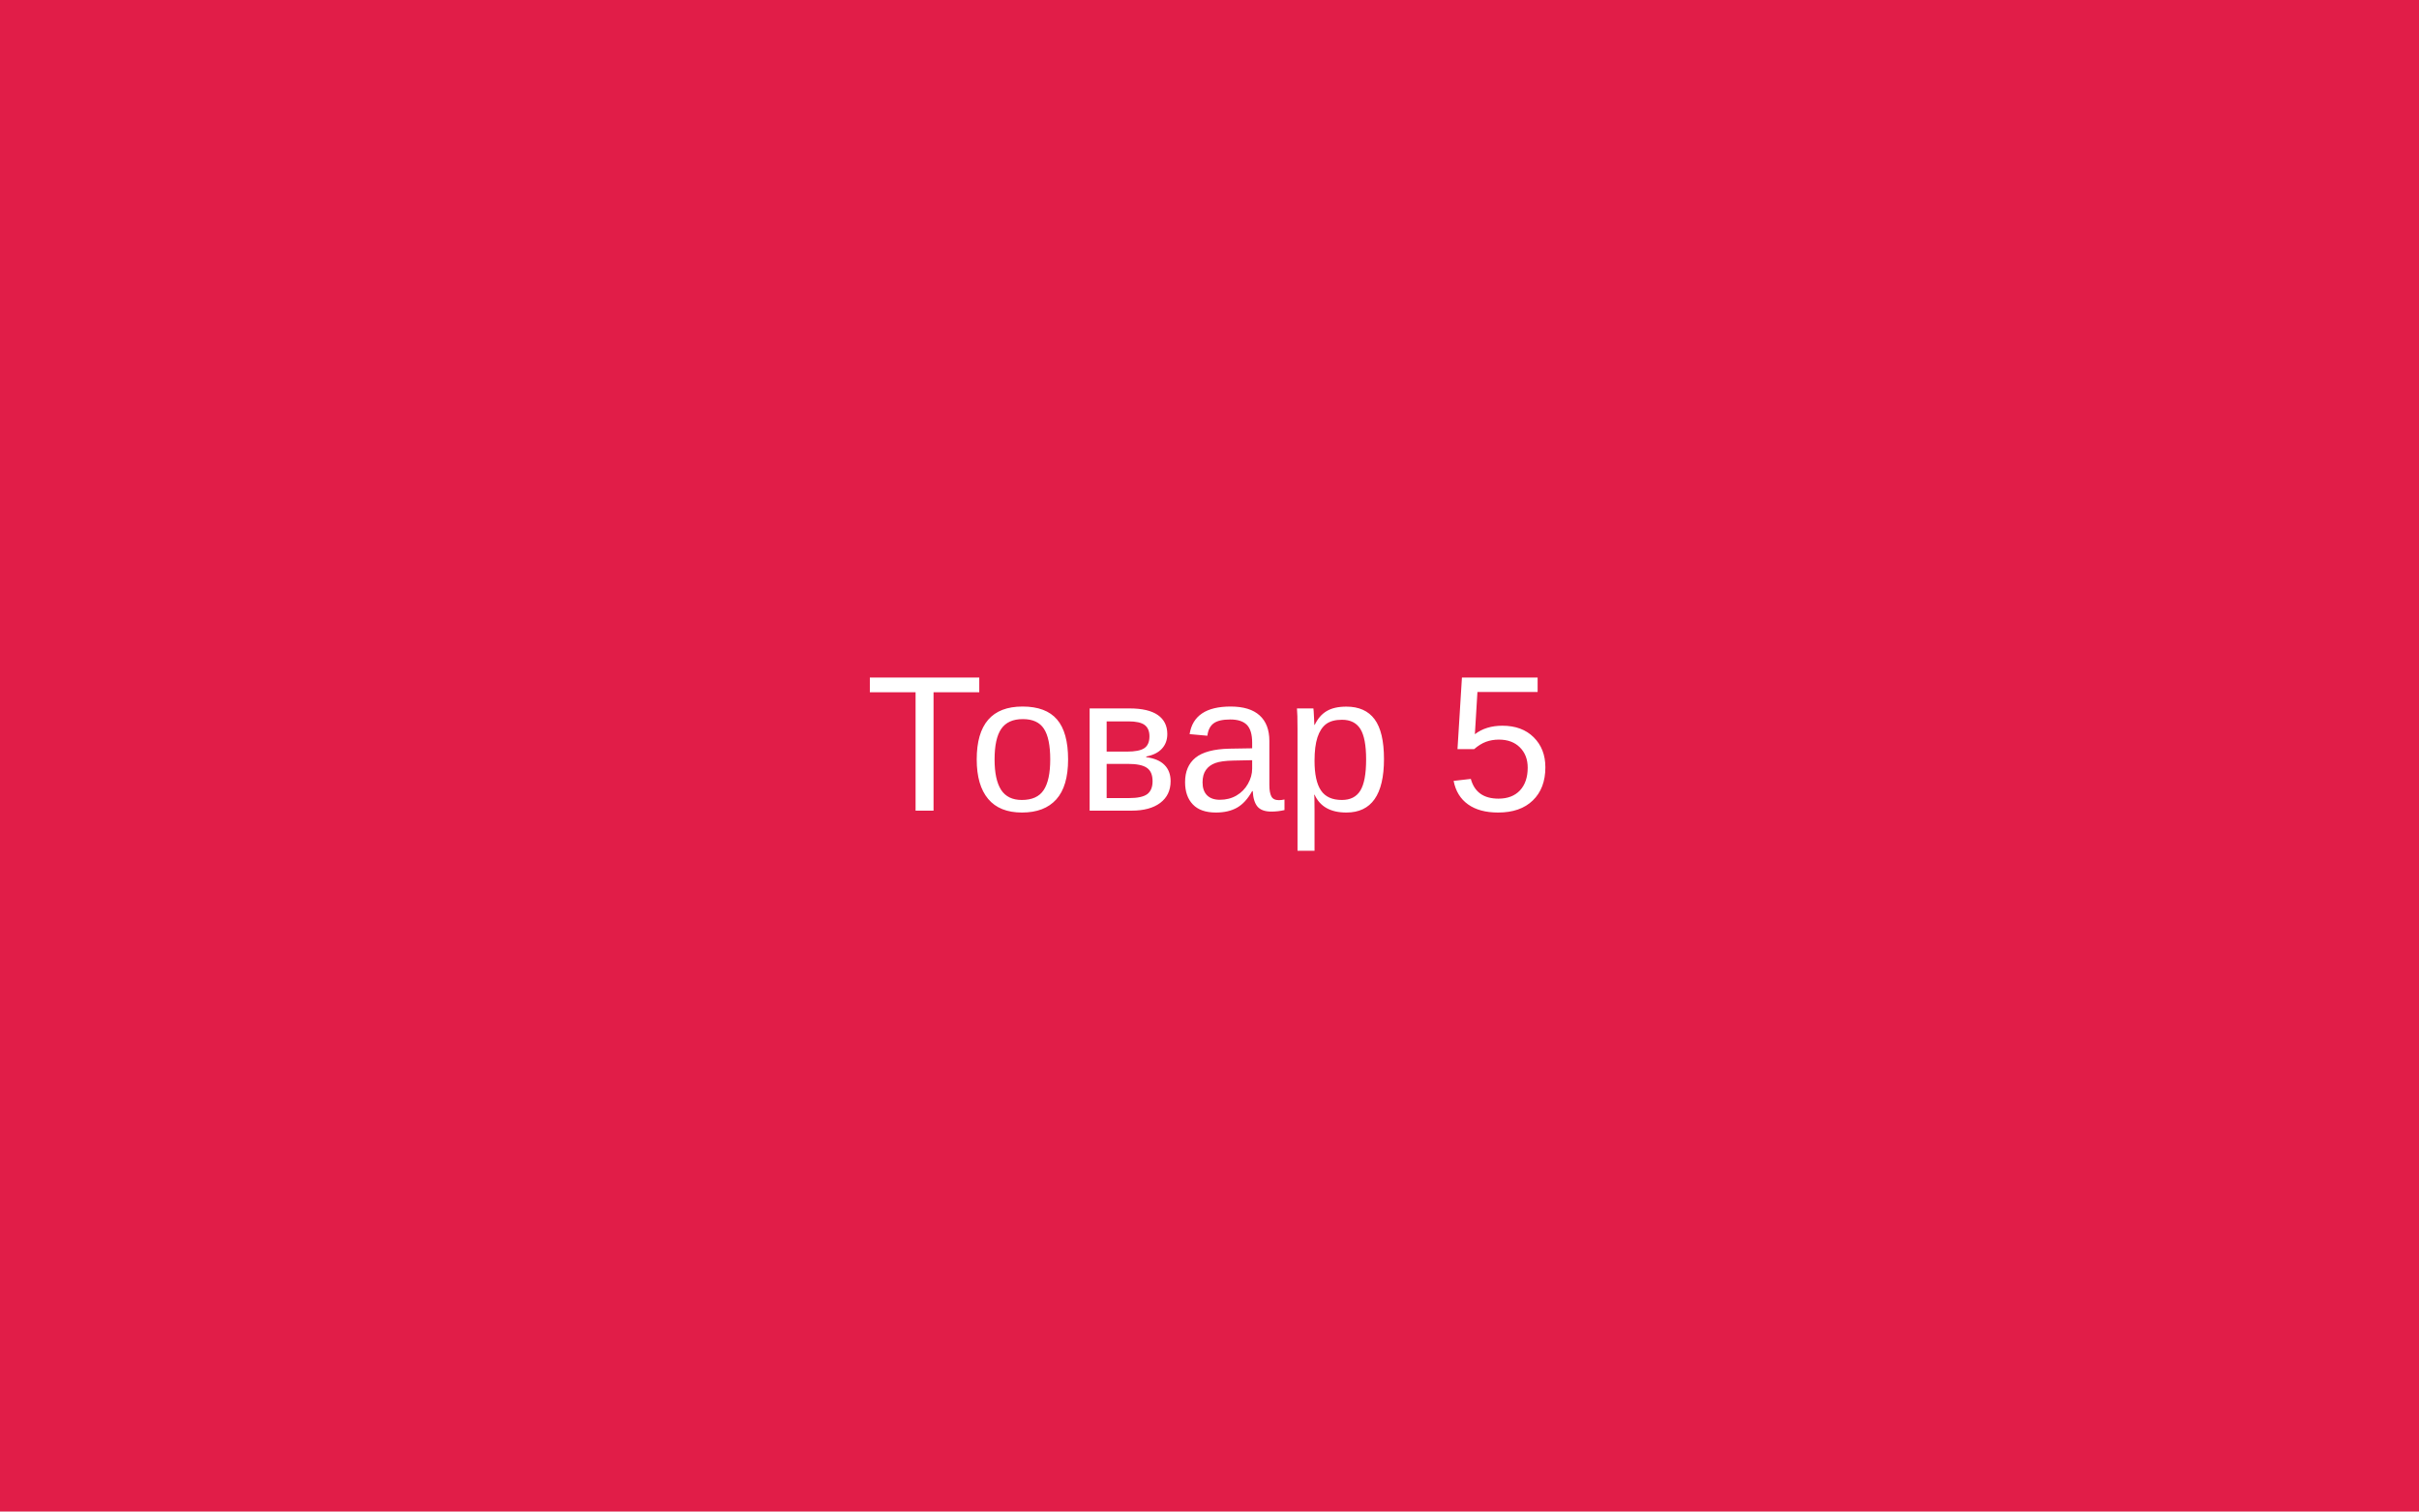
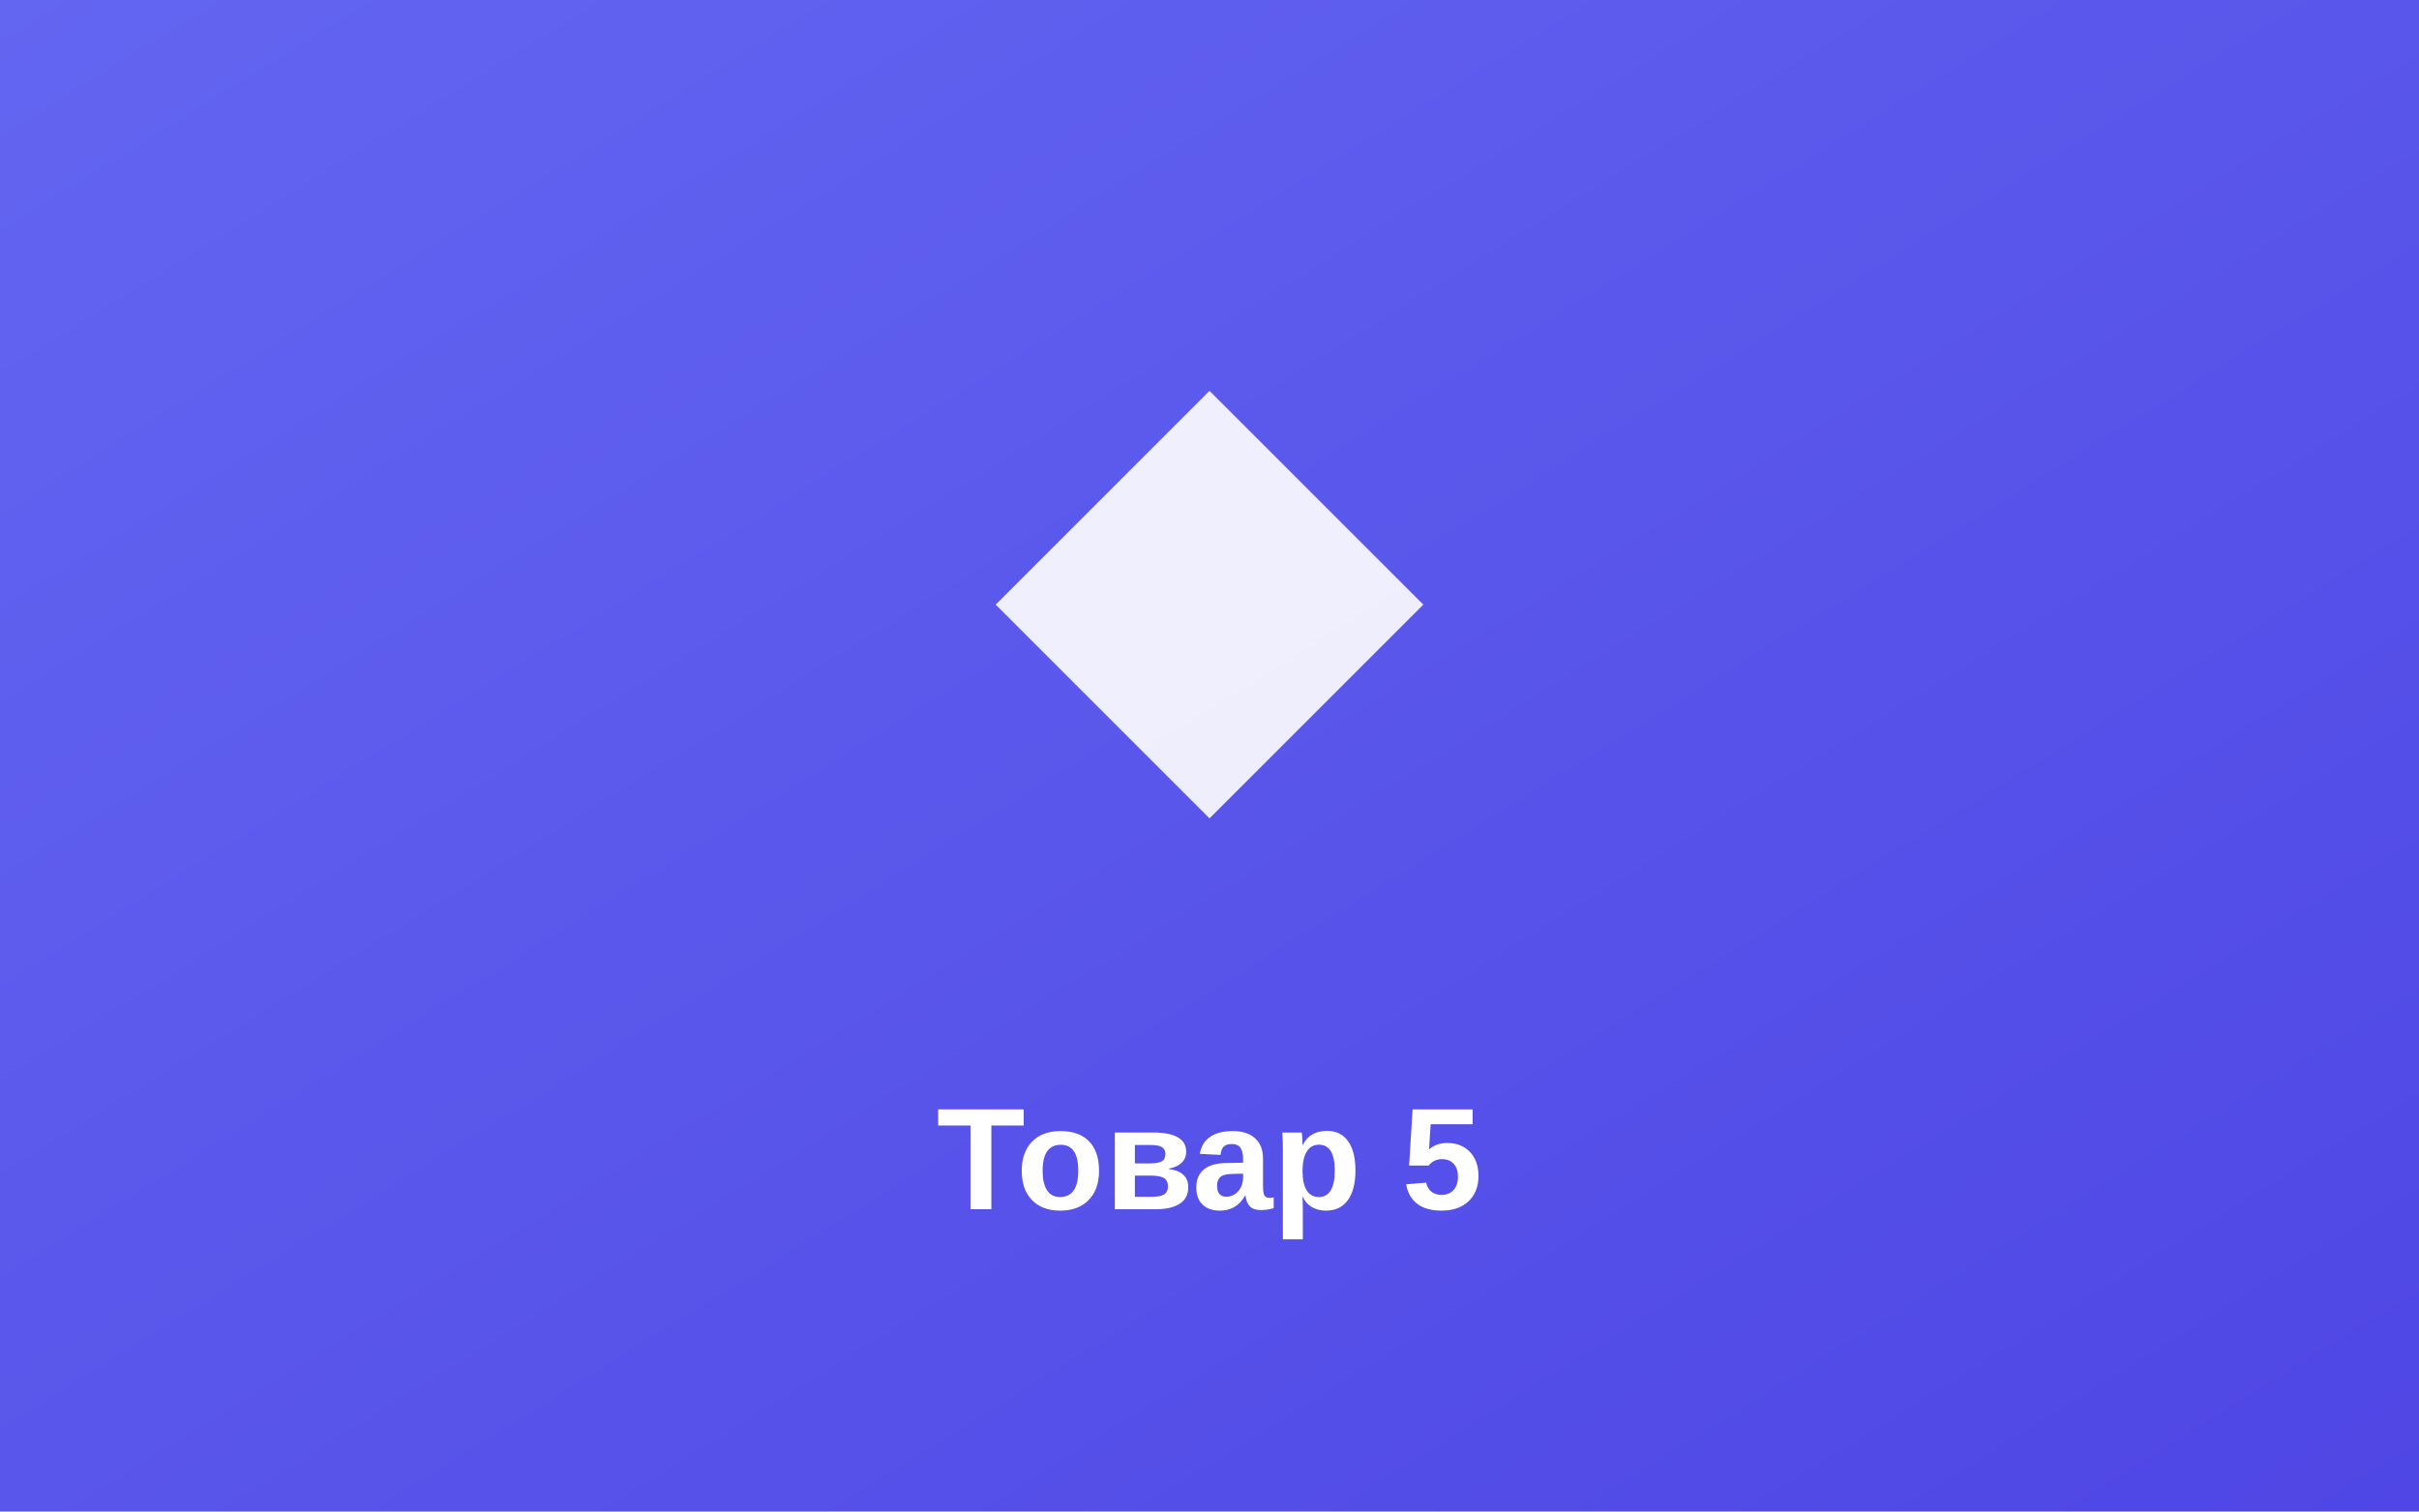
<svg xmlns="http://www.w3.org/2000/svg" width="400" height="250" viewBox="0 0 400 250">
-   <rect width="400" height="250" fill="#e11d48" />
-   <text x="50%" y="50%" font-family="Arial, sans-serif" font-size="32" fill="white" text-anchor="middle" dominant-baseline="middle">Товар 5</text>
+   <defs>
+     <linearGradient id="grad5" x1="0%" y1="0%" x2="100%" y2="100%">
+       <stop offset="0%" style="stop-color:#6366f1;stop-opacity:1" />
+       <stop offset="100%" style="stop-color:#4f46e5;stop-opacity:1" />
+     </linearGradient>
+   </defs>
+   <rect width="400" height="250" fill="url(#grad5)" />
+   <rect x="175" y="75" width="50" height="50" fill="white" opacity="0.9" transform="rotate(45 200 100)" />
+   <text x="50%" y="200" font-family="Arial, sans-serif" font-size="24" font-weight="bold" fill="white" text-anchor="middle">Товар 5</text>
</svg>
